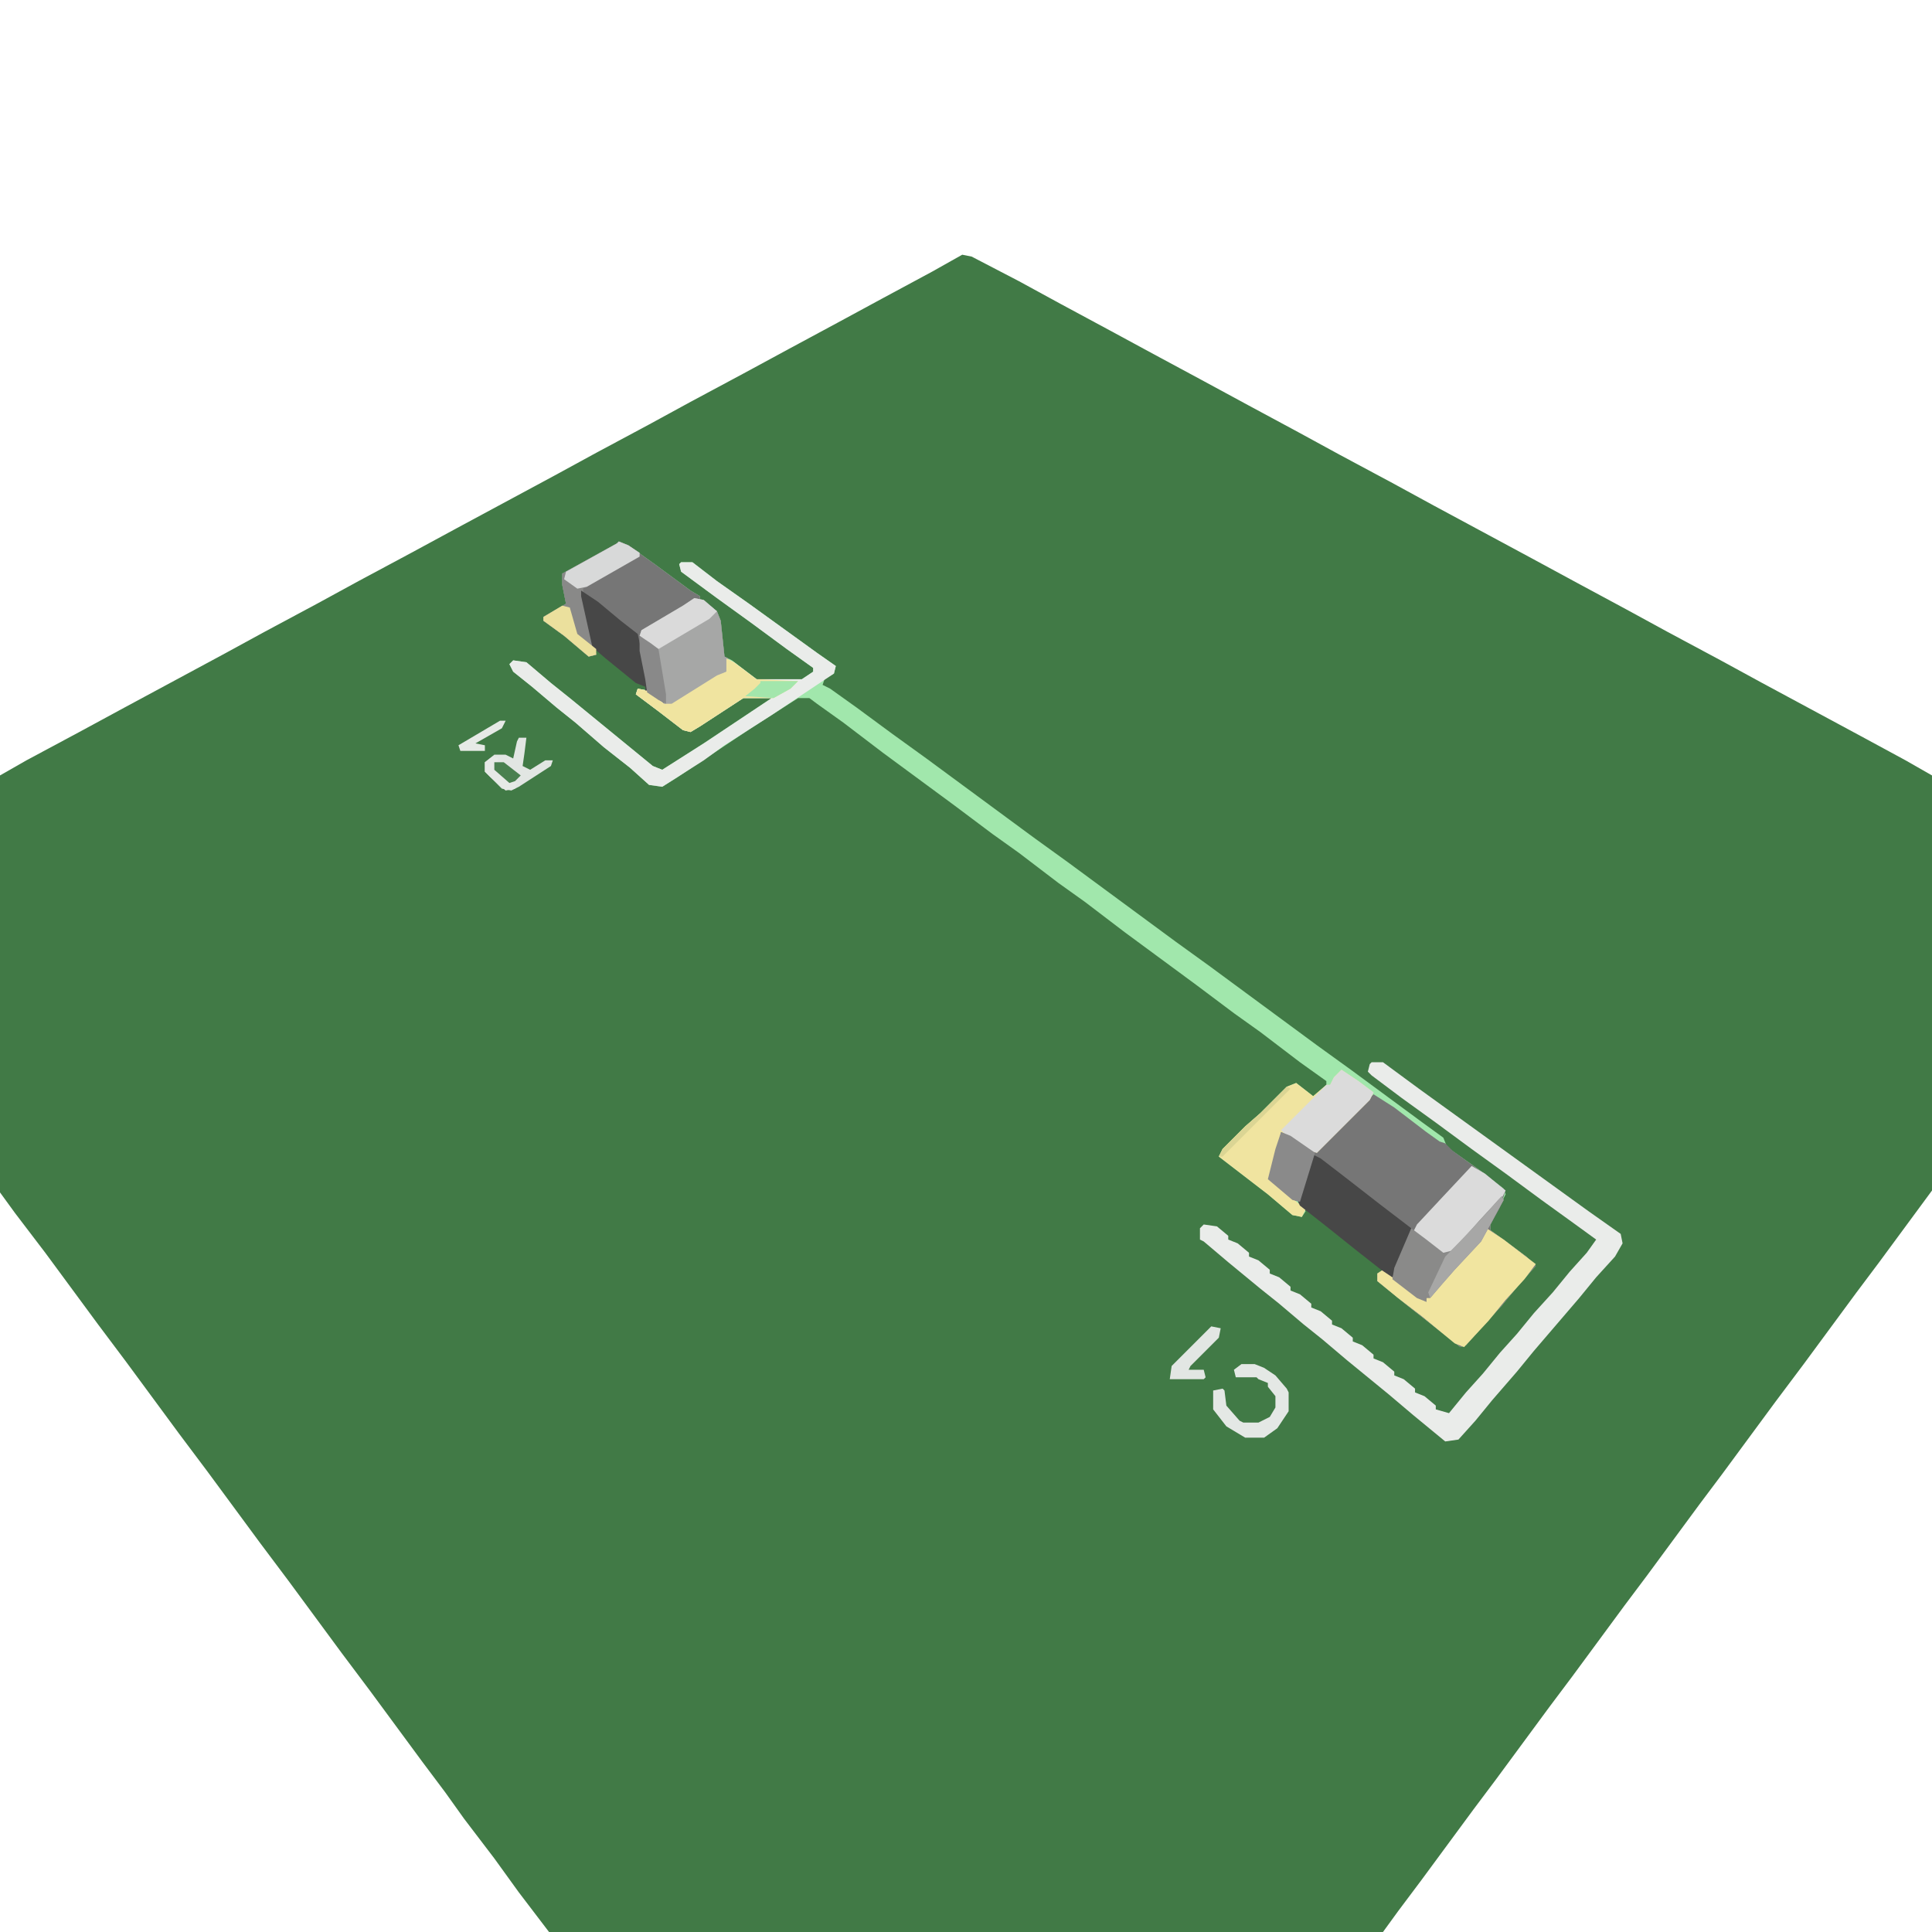
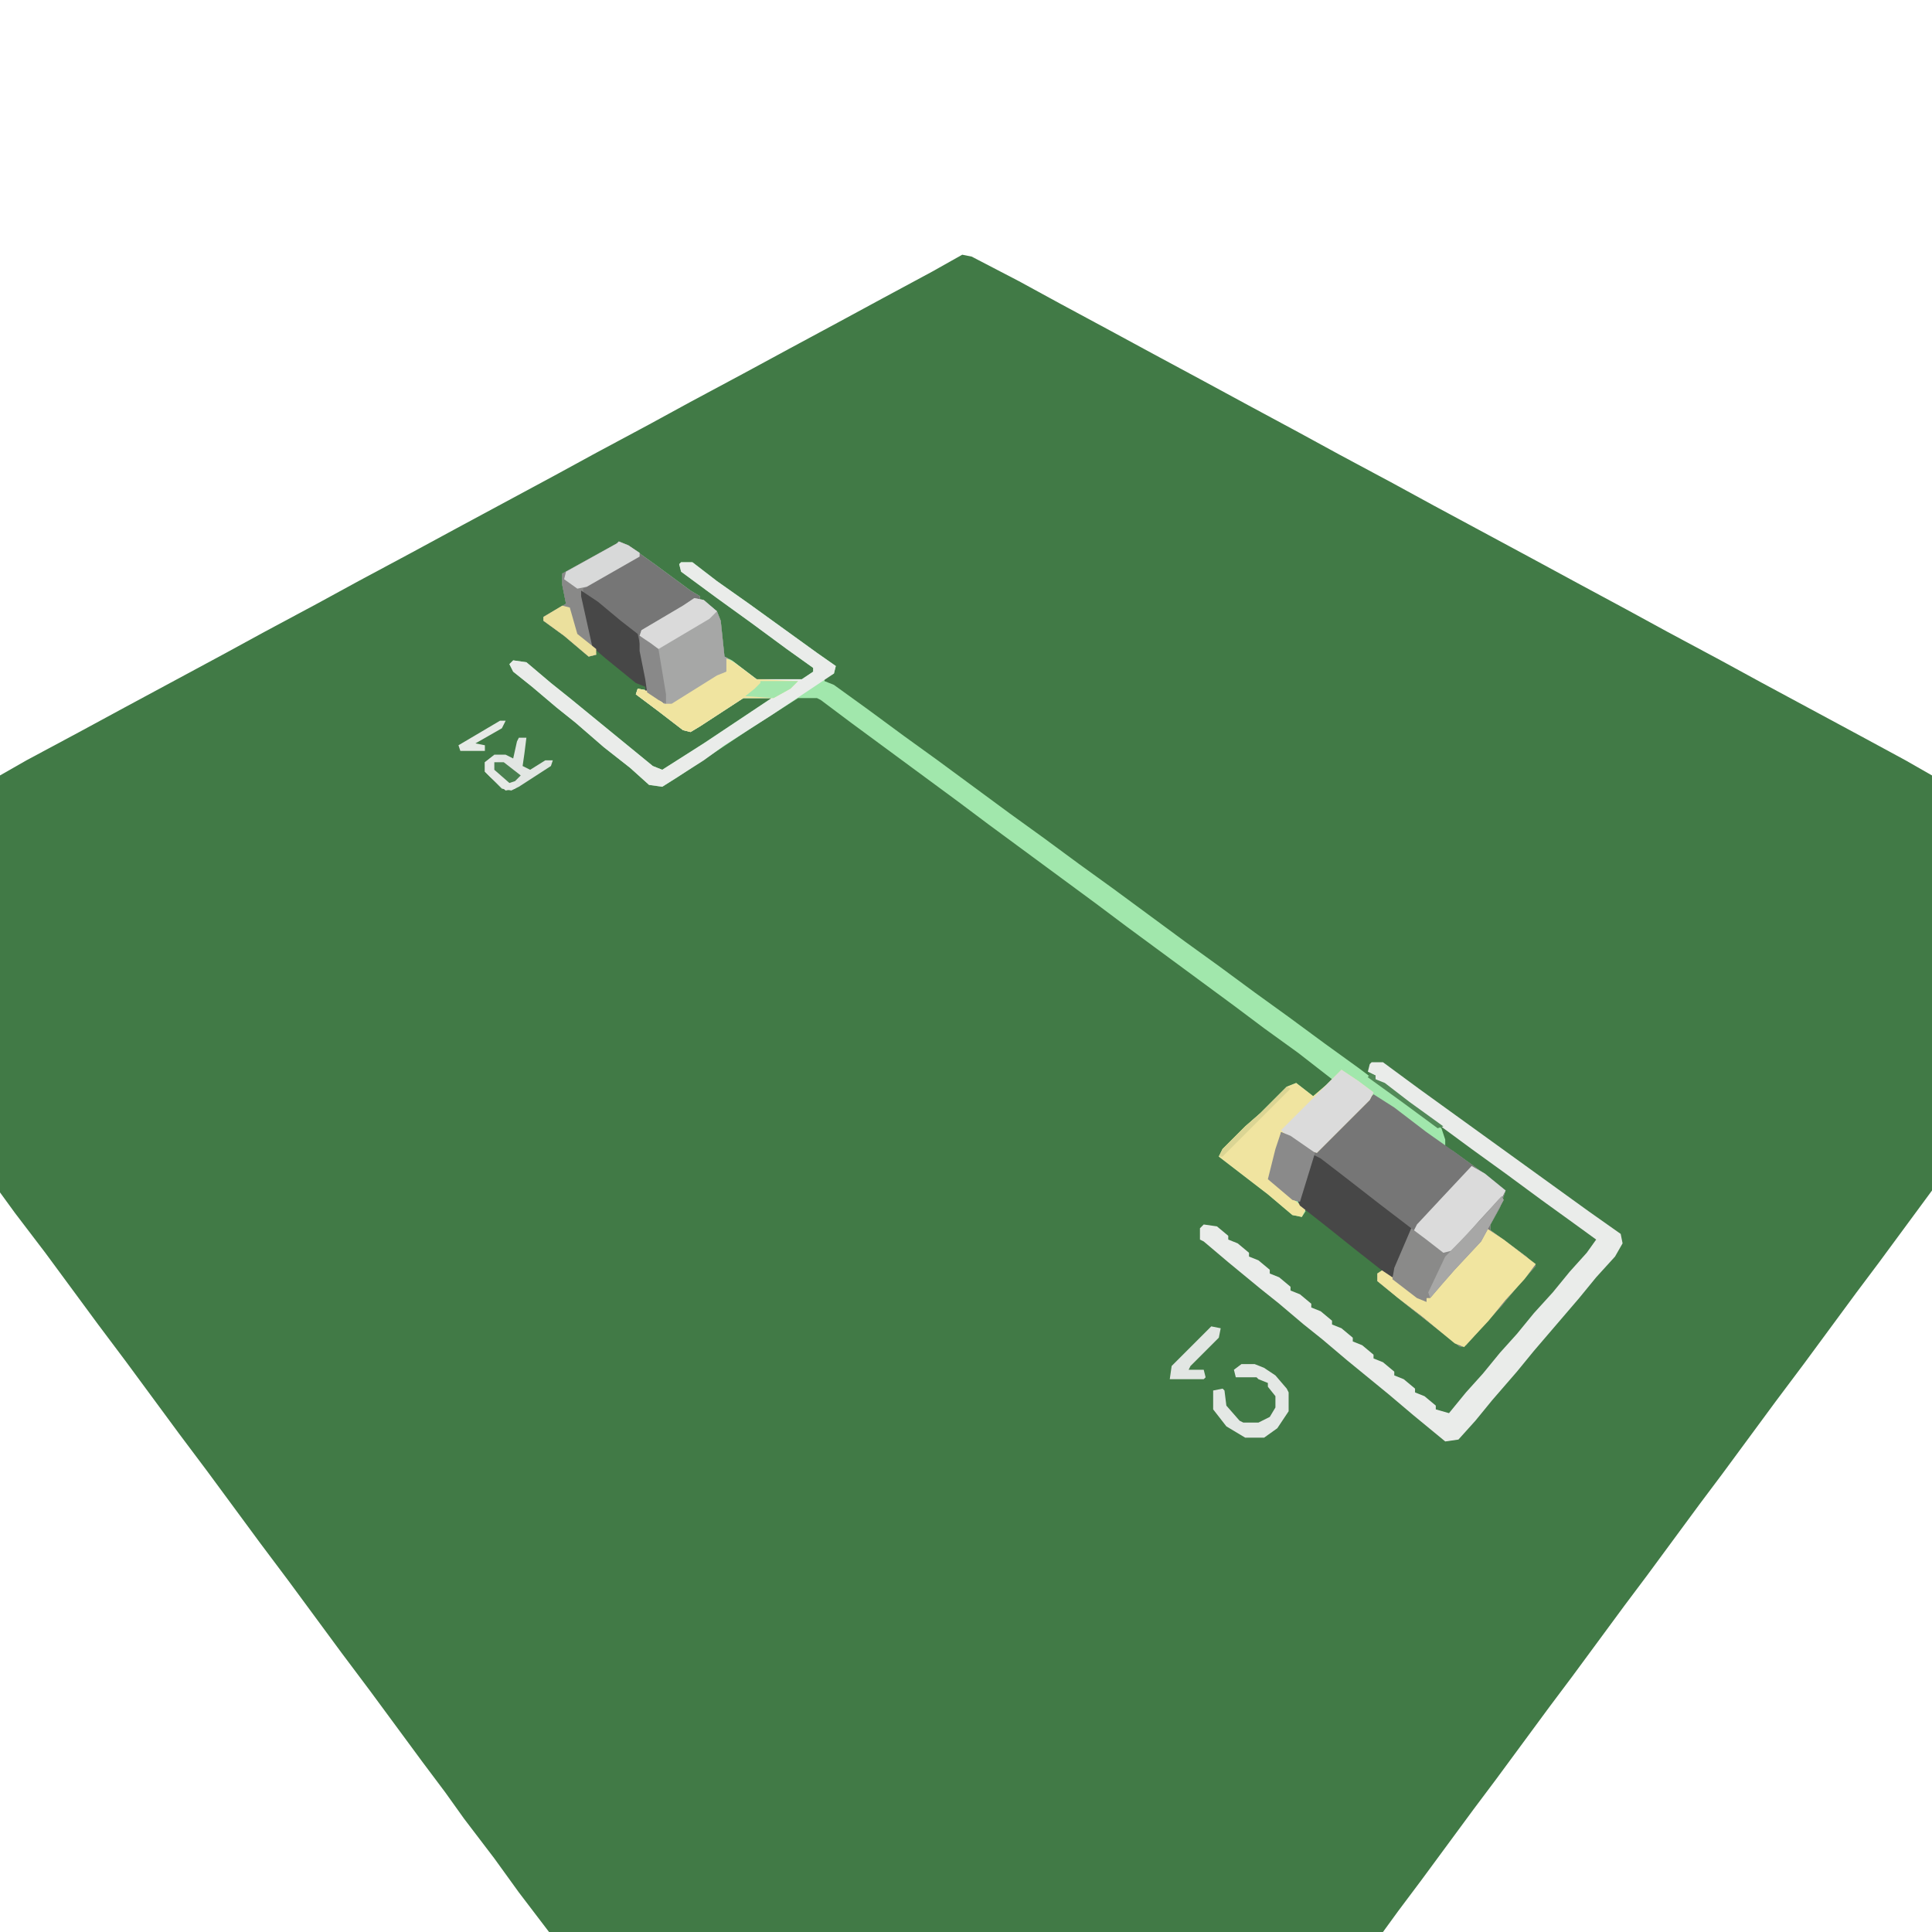
<svg xmlns="http://www.w3.org/2000/svg" version="1.1" width="1024" height="1024">
  <path d="M0,0 L5,1 L30,14 L52,26 L78,40 L102,53 L128,67 L152,80 L178,94 L200,106 L228,121 L250,133 L276,147 L302,161 L326,174 L352,188 L374,200 L402,215 L424,227 L450,241 L476,255 L500,268 L514,276 L514,496 L500,515 L486,534 L474,550 L460,569 L446,588 L431,608 L417,627 L403,646 L391,662 L377,681 L363,700 L351,716 L337,735 L323,754 L311,770 L297,789 L283,808 L271,824 L257,843 L243,862 L231,878 L223,889 L-219,889 L-235,868 L-248,850 L-264,829 L-274,815 L-286,799 L-300,780 L-314,761 L-329,741 L-343,722 L-357,703 L-372,683 L-386,664 L-400,645 L-415,625 L-429,606 L-443,587 L-458,567 L-472,548 L-486,529 L-502,508 L-510,497 L-510,276 L-496,268 L-468,253 L-444,240 L-418,226 L-392,212 L-370,200 L-342,185 L-320,173 L-292,158 L-268,145 L-242,131 L-216,117 L-194,105 L-166,90 L-144,78 L-116,63 L-92,50 L-66,36 L-42,23 L-16,9 Z " fill="#417A46" transform="translate(510,135)" />
-   <path d="M0,0 L5,2 L19,12 L38,26 L43,29 L43,31 L47,33 L52,37 L54,42 L56,61 L60,63 L73,73 L97,73 L103,69 L103,67 L89,57 L70,43 L52,30 L33,16 L32,12 L33,11 L39,11 L52,21 L69,33 L87,46 L105,59 L115,66 L114,70 L109,73 L108,76 L112,78 L126,88 L145,102 L163,115 L182,129 L201,143 L220,157 L238,170 L257,184 L276,198 L295,212 L313,225 L332,239 L351,253 L370,267 L388,280 L407,294 L426,308 L437,316 L439,321 L456,333 L469,343 L470,346 L462,362 L462,365 L481,379 L486,384 L477,394 L468,405 L456,418 L449,426 L446,427 L432,416 L418,405 L402,392 L402,388 L405,386 L409,389 L419,367 L419,364 L403,352 L388,340 L375,330 L368,325 L364,341 L361,351 L364,355 L362,358 L357,357 L344,346 L331,336 L318,326 L320,322 L332,310 L340,303 L354,289 L359,287 L368,294 L375,288 L375,286 L361,276 L340,260 L326,250 L306,235 L287,221 L268,207 L247,191 L233,181 L212,165 L198,155 L178,140 L159,126 L140,112 L119,96 L105,86 L101,83 L95,83 L70,99 L55,109 L31,125 L23,130 L16,129 L6,120 L-8,109 L-23,96 L-33,88 L-46,77 L-56,69 L-58,65 L-56,63 L-49,64 L-36,75 L-26,83 L-15,92 L-4,101 L7,110 L18,119 L23,121 L45,107 L63,95 L81,83 L66,83 L43,98 L38,101 L34,100 L21,90 L9,81 L10,78 L16,79 L12,63 L9,49 L-6,37 L-19,27 L-15,47 L-13,56 L-12,60 L-16,61 L-29,50 L-40,42 L-40,40 L-28,33 L-30,23 L-30,17 L-1,1 Z " fill="#A1E7AC" transform="translate(328,287)" />
-   <path d="M0,0 L11,7 L28,20 L35,25 L38,26 L42,30 L60,43 L70,51 L67,60 L62,69 L62,72 L81,86 L86,91 L77,101 L68,112 L56,125 L49,133 L46,134 L32,123 L18,112 L2,99 L2,95 L5,93 L9,96 L19,74 L19,71 L3,59 L-12,47 L-25,37 L-32,32 L-36,48 L-39,57 L-43,56 L-56,45 L-52,29 L-49,20 L-44,22 L-33,30 L-29,29 Z " fill="#767676" transform="translate(728,580)" />
-   <path d="M0,0 L6,0 L25,14 L43,27 L61,40 L79,53 L97,66 L115,79 L132,91 L133,96 L129,103 L119,114 L110,125 L98,139 L86,153 L77,164 L64,179 L55,190 L46,200 L39,201 L22,187 L9,176 L-2,167 L-13,158 L-26,147 L-36,139 L-49,128 L-59,120 L-76,106 L-89,95 L-91,94 L-91,88 L-89,86 L-82,87 L-76,92 L-76,94 L-71,96 L-65,101 L-65,103 L-60,105 L-54,110 L-54,112 L-49,114 L-43,119 L-43,121 L-38,123 L-32,128 L-32,130 L-27,132 L-21,137 L-21,139 L-16,141 L-10,146 L-10,148 L-5,150 L1,155 L1,157 L6,159 L12,164 L12,166 L17,168 L23,173 L23,175 L28,177 L34,182 L34,184 L41,186 L50,175 L59,165 L68,154 L77,144 L86,133 L96,122 L105,111 L114,101 L119,94 L108,86 L90,73 L71,59 L53,46 L34,32 L16,19 L0,7 L-2,5 L-1,1 Z " fill="#EAECEA" transform="translate(727,563)" />
+   <path d="M0,0 L5,2 L19,12 L38,26 L43,29 L43,31 L47,33 L52,37 L54,42 L56,61 L60,63 L73,73 L97,73 L103,69 L103,67 L89,57 L70,43 L52,30 L33,16 L32,12 L33,11 L39,11 L52,21 L69,33 L87,46 L105,59 L115,66 L114,70 L109,72 L109,74 L114,76 L132,89 L151,103 L169,116 L188,130 L207,144 L225,157 L244,171 L262,184 L281,198 L300,212 L318,225 L337,239 L355,252 L374,266 L392,279 L412,294 L430,307 L436,311 L438,317 L438,321 L442,323 L460,336 L470,344 L467,353 L462,362 L462,365 L481,379 L486,384 L477,394 L468,405 L456,418 L449,426 L446,427 L432,416 L418,405 L402,392 L402,388 L405,386 L409,389 L419,367 L419,364 L403,352 L388,340 L375,330 L368,325 L364,341 L361,351 L364,355 L362,358 L357,357 L344,346 L331,336 L318,326 L320,322 L332,310 L340,303 L354,289 L359,287 L368,294 L375,288 L378,285 L360,271 L342,258 L326,246 L307,232 L288,218 L269,204 L253,192 L234,178 L215,164 L196,150 L180,138 L161,124 L142,110 L123,96 L107,84 L105,83 L95,83 L70,99 L55,109 L31,125 L23,130 L16,129 L6,120 L-8,109 L-23,96 L-33,88 L-46,77 L-56,69 L-58,65 L-56,63 L-49,64 L-36,75 L-26,83 L-15,92 L-4,101 L7,110 L18,119 L23,121 L45,107 L63,95 L81,83 L66,83 L43,98 L38,101 L34,100 L21,90 L9,81 L10,78 L16,79 L12,63 L9,49 L-6,37 L-19,27 L-15,47 L-13,56 L-12,60 L-16,61 L-29,50 L-40,42 L-40,40 L-28,33 L-30,23 L-30,17 L-1,1 Z " fill="#A1E7AC" transform="translate(328,287)" />
+   <path d="M0,0 L11,7 L28,20 L45,32 L64,46 L70,51 L67,60 L62,69 L62,72 L81,86 L86,91 L77,101 L68,112 L56,125 L49,133 L46,134 L32,123 L18,112 L2,99 L2,95 L5,93 L9,96 L19,74 L19,71 L3,59 L-12,47 L-25,37 L-32,32 L-36,48 L-39,57 L-43,56 L-56,45 L-52,29 L-49,20 L-44,22 L-33,30 L-29,29 Z " fill="#767676" transform="translate(728,580)" />
+   <path d="M0,0 L6,0 L25,14 L43,27 L61,40 L79,53 L97,66 L115,79 L132,91 L133,96 L129,103 L119,114 L110,125 L98,139 L86,153 L77,164 L64,179 L55,190 L46,200 L39,201 L22,187 L9,176 L-2,167 L-13,158 L-26,147 L-36,139 L-49,128 L-59,120 L-76,106 L-89,95 L-91,94 L-91,88 L-89,86 L-82,87 L-76,92 L-76,94 L-71,96 L-65,101 L-65,103 L-60,105 L-54,110 L-54,112 L-49,114 L-43,119 L-43,121 L-38,123 L-32,128 L-32,130 L-27,132 L-21,137 L-21,139 L-16,141 L-10,146 L-10,148 L-5,150 L1,155 L1,157 L6,159 L12,164 L12,166 L17,168 L23,173 L23,175 L28,177 L34,182 L34,184 L41,186 L50,175 L59,165 L68,154 L77,144 L86,133 L96,122 L105,111 L114,101 L119,94 L108,86 L90,73 L71,59 L53,46 L34,32 L16,19 L2,9 L2,7 L-2,5 L-1,1 Z " fill="#EAECEA" transform="translate(727,563)" />
  <path d="M0,0 L5,2 L19,12 L38,26 L43,29 L43,31 L47,33 L52,37 L54,42 L56,61 L58,62 L57,69 L39,80 L27,88 L23,86 L15,80 L14,73 L9,49 L-6,37 L-19,27 L-15,47 L-13,56 L-12,60 L-16,61 L-29,50 L-40,42 L-40,40 L-28,33 L-30,23 L-30,17 L-1,1 Z " fill="#767676" transform="translate(328,287)" />
  <path d="M0,0 L6,0 L19,10 L36,22 L54,35 L72,48 L82,55 L81,59 L63,71 L48,81 L23,97 L12,105 L-10,119 L-17,118 L-27,109 L-41,98 L-56,85 L-66,77 L-79,66 L-89,58 L-91,54 L-89,52 L-82,53 L-69,64 L-59,72 L-48,81 L-37,90 L-26,99 L-15,108 L-10,110 L12,96 L30,84 L48,72 L33,72 L10,87 L5,90 L1,89 L-12,79 L-24,70 L-23,67 L-18,68 L-9,75 L-5,75 L19,60 L24,58 L24,51 L28,53 L40,62 L64,62 L70,58 L70,56 L56,46 L37,32 L19,19 L0,5 L-1,1 Z " fill="#EAECEA" transform="translate(361,298)" />
-   <path d="M0,0 L9,6 L17,12 L15,16 L-13,44 L-17,43 L-30,34 L-32,33 L-34,42 L-38,58 L-25,69 L-19,74 L-21,78 L-26,77 L-39,66 L-52,56 L-65,46 L-63,42 L-51,30 L-43,23 L-29,9 L-24,7 L-15,14 L-8,8 L-6,8 L-4,4 Z " fill="#F0E4A0" transform="translate(711,567)" />
+   <path d="M0,0 L9,6 L17,12 L15,16 L-13,44 L-17,43 L-30,34 L-32,33 L-34,42 L-38,58 L-25,69 L-19,74 L-21,78 L-26,77 L-39,66 L-52,56 L-65,46 L-63,42 L-51,30 L-43,23 L-29,9 L-24,7 L-15,14 L-8,8 Z " fill="#F0E4A0" transform="translate(711,567)" />
  <path d="M0,0 L9,6 L26,19 L20,27 L10,38 L1,49 L-12,63 L-17,61 L-34,47 L-47,37 L-58,28 L-58,24 L-55,22 L-37,36 L-32,39 L-32,37 L-27,32 L-19,24 L-12,16 L-3,6 Z " fill="#F1E5A0" transform="translate(788,651)" />
  <path d="M0,0 L4,2 L17,12 L35,26 L52,39 L51,44 L42,65 L36,61 L22,50 L7,38 L-7,27 L-8,25 L-1,2 Z " fill="#474747" transform="translate(696,612)" />
  <path d="M0,0 L5,1 L12,7 L14,12 L16,31 L18,32 L17,39 L-1,50 L-13,58 L-16,57 L-17,45 L-20,27 L-29,20 L-28,17 L-6,4 Z " fill="#A6A7A6" transform="translate(368,317)" />
  <path d="M0,0 L7,4 L18,13 L16,17 L9,24 L2,32 L-10,45 L-12,47 L-16,46 L-31,35 L-29,31 L-15,16 Z " fill="#DBDBDB" transform="translate(780,618)" />
  <path d="M0,0 L4,2 L16,11 L38,12 L34,16 L25,21 L9,21 L-14,36 L-19,39 L-23,38 L-36,28 L-48,19 L-47,16 L-42,17 L-33,24 L-29,24 L-5,9 L0,7 Z " fill="#F0E4A0" transform="translate(385,349)" />
  <path d="M0,0 L1,2 L-11,24 L-25,39 L-32,47 L-38,54 L-40,54 L-40,56 L-45,54 L-58,44 L-57,38 L-48,17 L-40,23 L-31,30 L-27,29 L-19,21 L-12,13 Z " fill="#8A8A89" transform="translate(796,634)" />
-   <path d="M0,0 L9,6 L17,12 L15,16 L-13,44 L-17,43 L-30,34 L-32,32 L-8,8 L-6,8 L-4,4 Z " fill="#DBDBDB" transform="translate(711,567)" />
+   <path d="M0,0 L9,6 L17,12 L15,16 L-13,44 L-17,43 L-30,34 L-32,32 Z " fill="#DBDBDB" transform="translate(711,567)" />
  <path d="M0,0 L5,2 L11,6 L11,8 L-17,24 L-19,25 L-18,34 L-13,56 L-12,60 L-16,61 L-29,50 L-40,42 L-40,40 L-28,33 L-30,23 L-30,17 L-1,1 Z " fill="#898988" transform="translate(328,287)" />
  <path d="M0,0 L9,6 L21,16 L30,23 L36,50 L36,53 L34,53 L34,51 L29,49 L13,36 L6,30 L0,3 Z " fill="#474747" transform="translate(308,313)" />
  <path d="M0,0 L7,0 L12,2 L18,6 L24,13 L25,15 L25,25 L19,34 L12,39 L2,39 L-8,33 L-15,24 L-15,14 L-10,13 L-9,14 L-8,22 L-1,30 L1,31 L9,31 L15,28 L18,23 L18,17 L14,12 L14,10 L9,8 L8,7 L-3,7 L-4,3 Z " fill="#E4E8E5" transform="translate(658,723)" />
  <path d="M0,0 L5,2 L18,11 L10,37 L6,36 L-7,25 L-3,9 Z " fill="#8A8A8A" transform="translate(679,600)" />
  <path d="M0,0 L5,1 L12,7 L8,11 L-19,27 L-24,24 L-29,20 L-28,17 L-6,4 Z " fill="#DADADA" transform="translate(368,317)" />
  <path d="M0,0 L5,2 L11,6 L11,8 L-17,24 L-22,25 L-29,20 L-28,16 L-1,1 Z " fill="#D8D9D9" transform="translate(328,287)" />
  <path d="M0,0 L4,0 L3,8 L2,15 L6,17 L14,12 L18,12 L17,15 L0,26 L-4,28 L-9,27 L-18,18 L-18,13 L-13,9 L-7,9 L-3,11 L-1,2 Z " fill="#E2E6E3" transform="translate(275,391)" />
  <path d="M0,0 L1,2 L-11,24 L-25,39 L-32,47 L-38,54 L-39,51 L-30,32 L-25,27 L-9,10 L-2,2 Z " fill="#A7A7A6" transform="translate(796,634)" />
  <path d="M0,0 L5,1 L4,6 L-11,21 L-12,23 L-4,23 L-3,27 L-4,28 L-22,28 L-21,21 Z " fill="#E2E6E3" transform="translate(642,703)" />
  <path d="M0,0 L6,4 L10,7 L14,31 L14,36 L10,34 L4,30 L3,23 L0,8 Z " fill="#898989" transform="translate(339,337)" />
  <path d="M0,0 L4,1 L8,15 L18,23 L18,26 L14,27 L1,16 L-10,8 L-10,6 Z " fill="#EBE09D" transform="translate(298,321)" />
  <path d="M0,0 L20,0 L16,4 L7,9 L-8,8 L-3,4 L0,1 Z " fill="#A3E6AC" transform="translate(403,361)" />
  <path d="M0,0 L3,0 L1,4 L-13,12 L-8,13 L-8,16 L-21,16 L-22,13 Z " fill="#E6EAE6" transform="translate(265,382)" />
  <path d="M0,0 L3,1 L2,7 L10,13 L13,14 L12,17 L7,18 L-1,11 L-4,8 L-4,3 Z " fill="#E6E9E6" transform="translate(261,401)" />
  <path d="M0,0 L2,1 L-34,37 L-36,37 L-34,33 L-22,21 L-14,14 Z " fill="#DBD594" transform="translate(682,576)" />
+   <path d="M0,0 L3,1 L3,3 L8,5 L21,15 L39,28 L36,29 L17,15 L-1,2 Z " fill="#528958" transform="translate(726,569)" />
  <path d="M0,0 L5,0 L14,7 L11,10 L8,11 L0,4 Z " fill="#49804F" transform="translate(262,404)" />
</svg>
